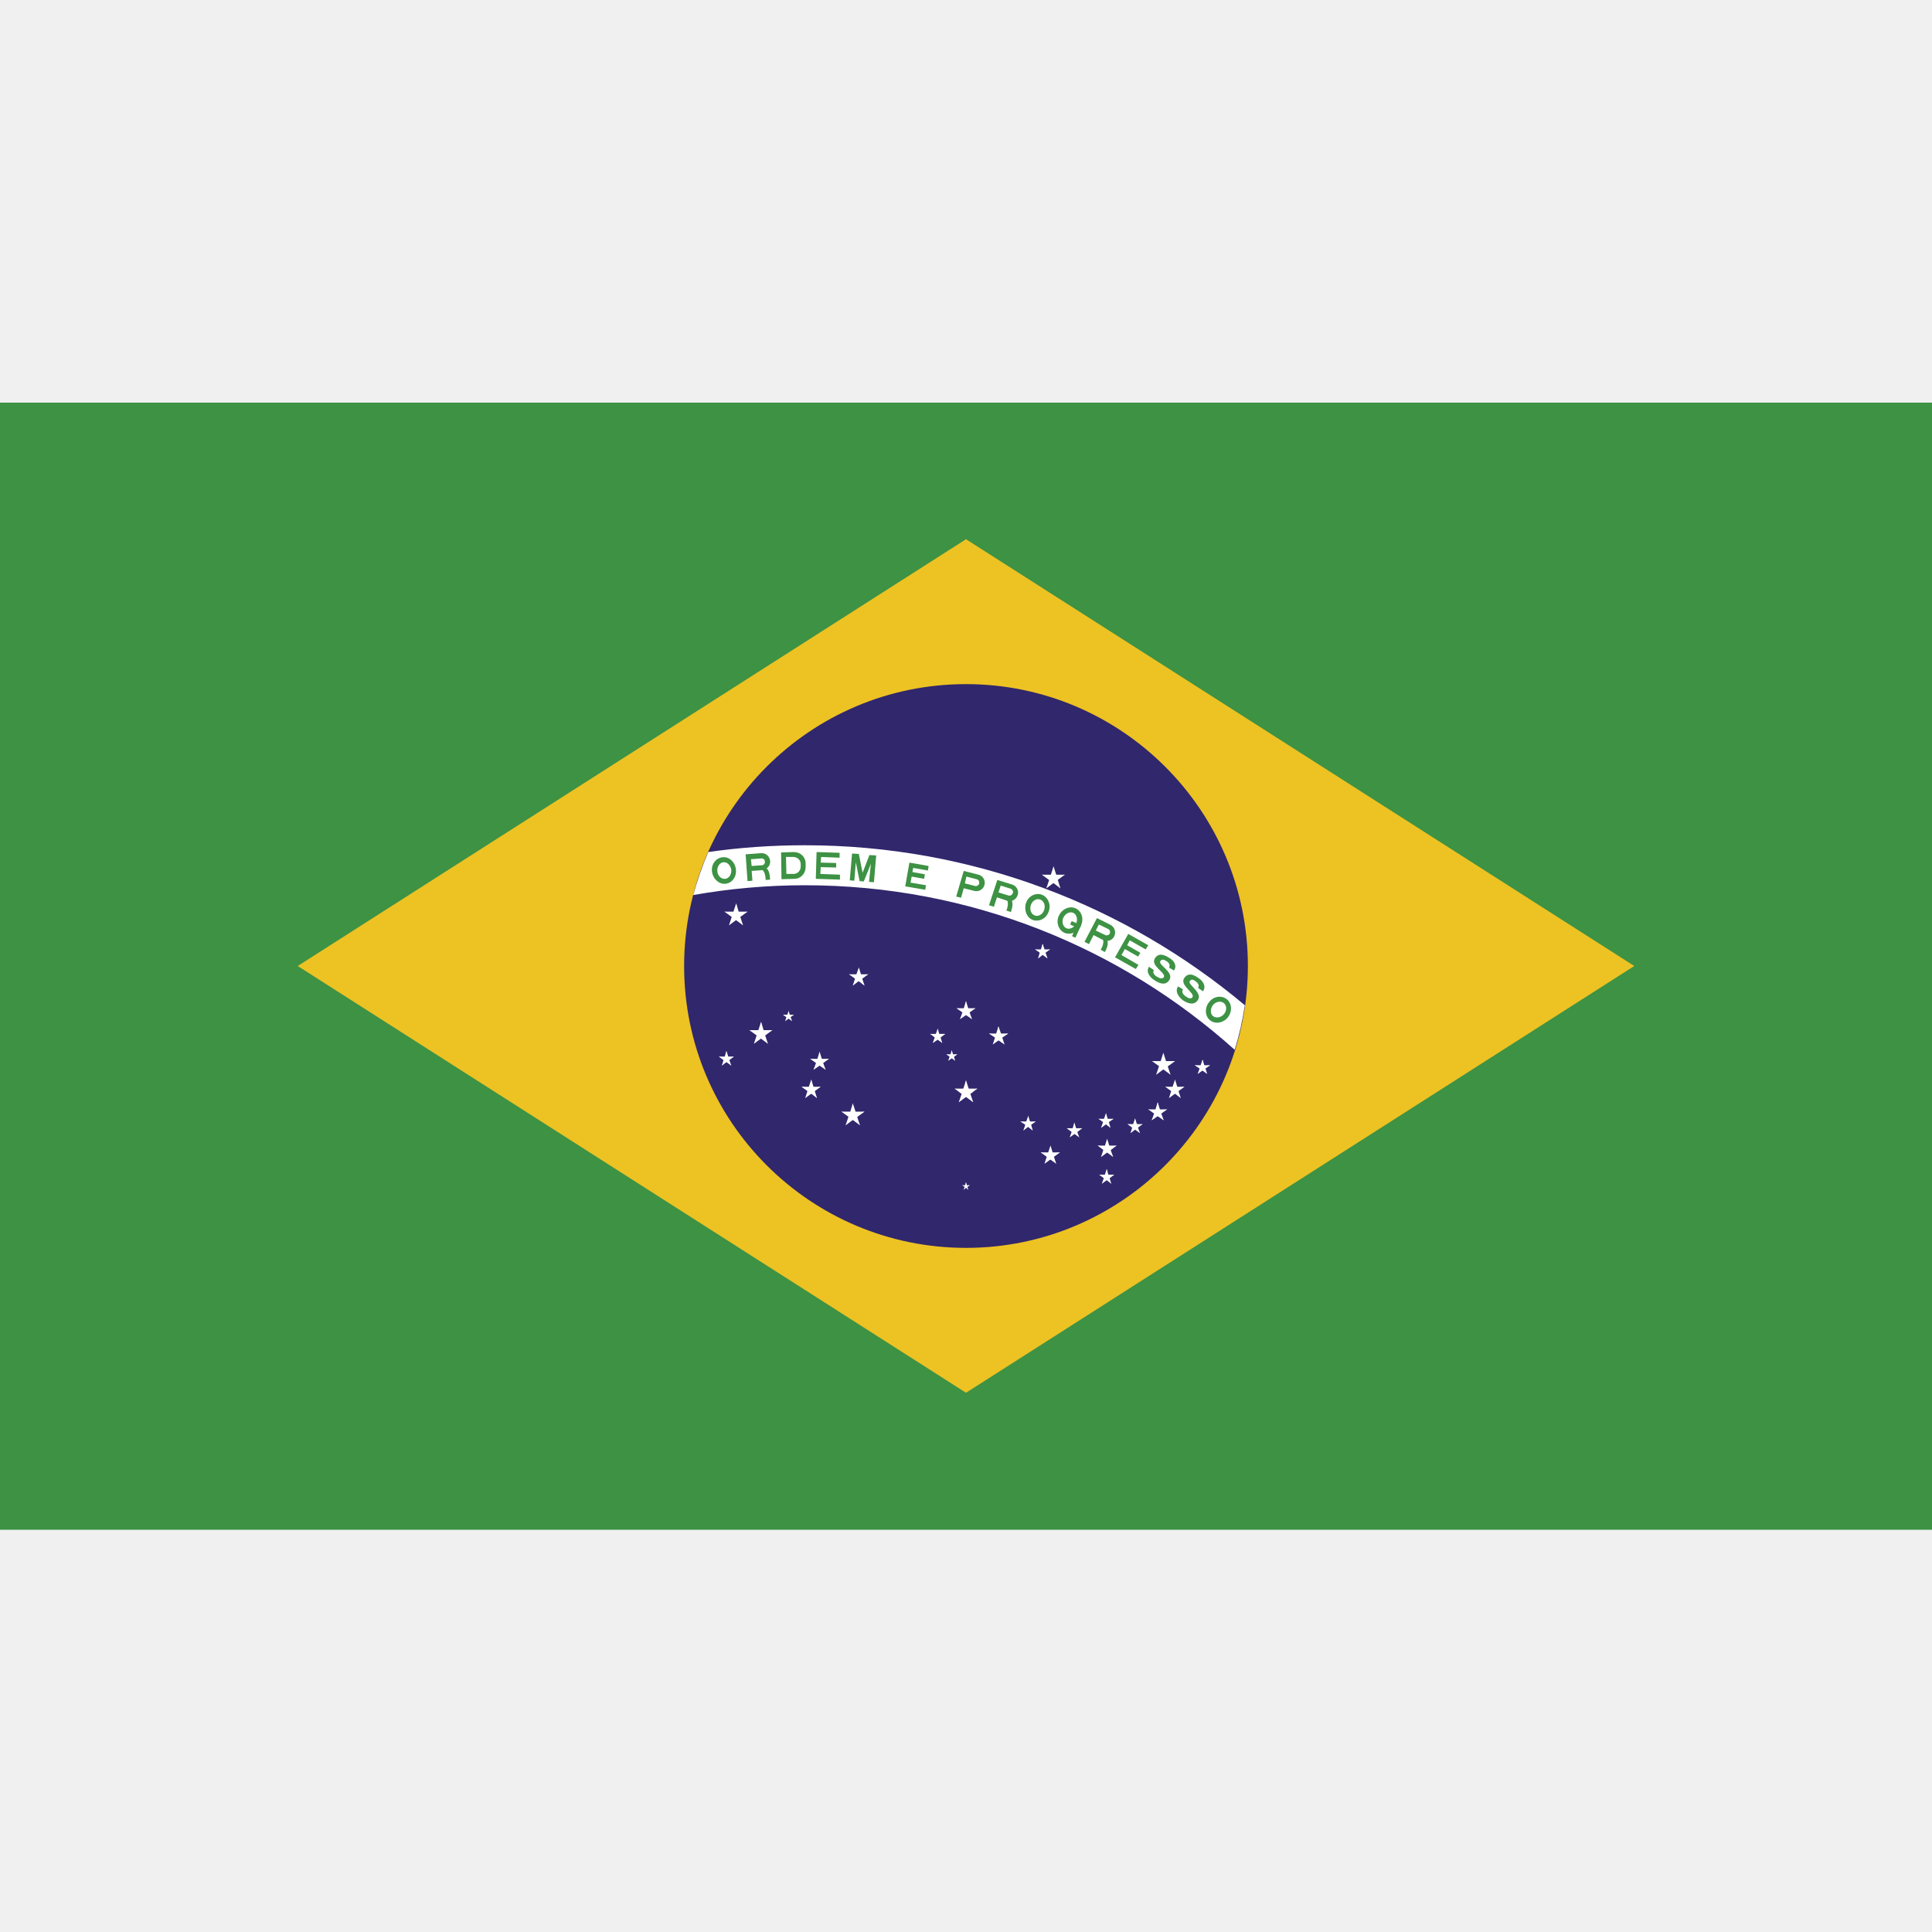
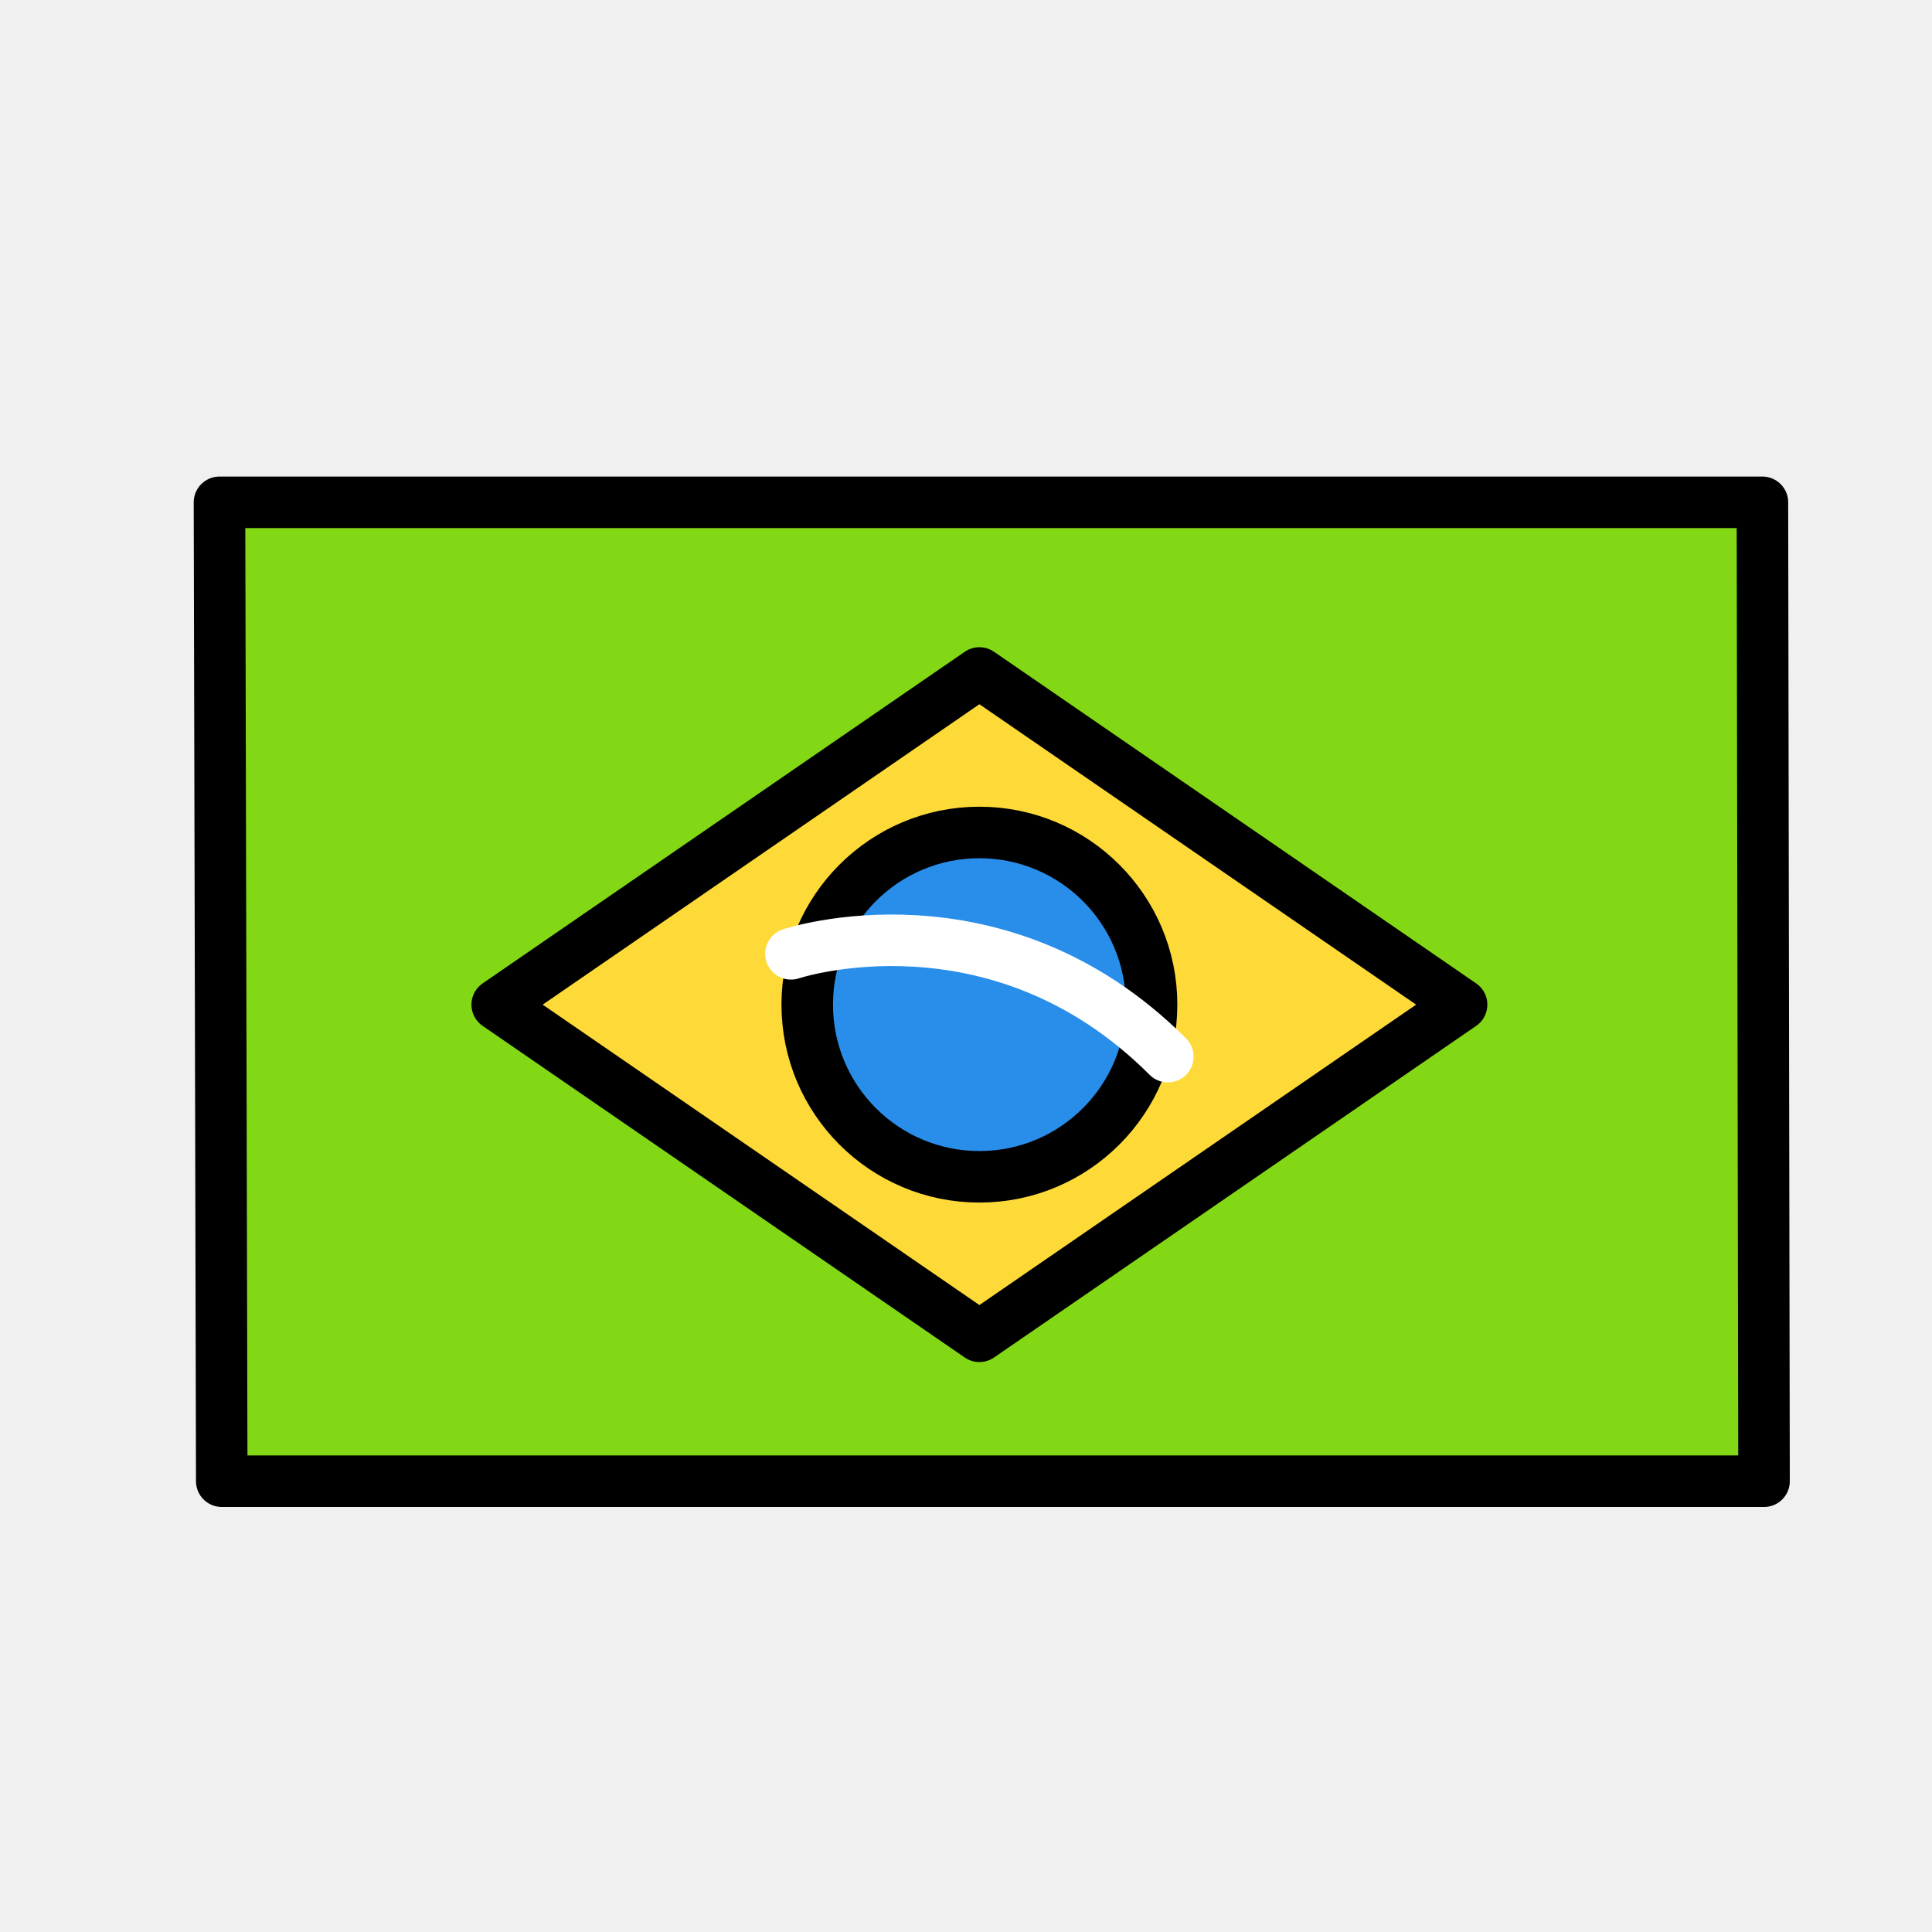
- <svg xmlns="http://www.w3.org/2000/svg" id="Layer_1" style="enable-background:new 0 0 512 512;" version="1.1" viewBox="0 0 512 512" xml:space="preserve">
-   <style type="text/css">
- 	.st0{fill:#3D9244;}
- 	.st1{fill:#EDC223;}
- 	.st2{fill:#31276C;}
- 	.st3{fill:#FFFFFF;}
- 	.st4{fill-rule:evenodd;clip-rule:evenodd;fill:#3D9244;}
- </style>
-   <g id="XMLID_1_">
-     <rect class="st0" height="298.7" id="XMLID_305_" width="512" y="106.7" />
-     <polygon class="st1" id="XMLID_304_" points="78.9,256 256,369.1 433.1,256 256,142.9  " />
-     <path class="st2" d="M330.7,256c0,41.2-33.5,74.7-74.7,74.7c-41.2,0-74.7-33.4-74.7-74.7   c0-41.2,33.4-74.7,74.7-74.7C297.2,181.3,330.7,214.8,330.7,256" id="XMLID_303_" />
-     <path class="st3" d="M213.3,224c-8.7,0-17.3,0.6-25.6,1.8c-1.6,3.7-2.9,7.5-4,11.4c9.6-1.7,19.5-2.6,29.6-2.6   c43.8,0,83.7,16.5,113.9,43.6c1.2-3.8,2.1-7.8,2.7-11.8C298.4,240,257.7,224,213.3,224" id="XMLID_302_" />
-     <path class="st4" d="M192.3,234.2c1.8-0.2,3-2,2.7-3.9c-0.2-1.9-1.9-3.4-3.6-3.1c-1.8,0.2-3,2-2.7,3.9   C189,233,190.6,234.4,192.3,234.2 M192.2,232.9c1-0.1,1.7-1.2,1.6-2.4c-0.2-1.2-1.1-2.1-2.1-2c-1,0.1-1.7,1.2-1.6,2.4   C190.2,232.1,191.1,233,192.2,232.9" />
-     <path class="st4" d="M198.1,233.5l1.3-0.1l-0.2-2.6l2.8-0.2c1.2-0.1,2.2-1.2,2.1-2.4c-0.1-1.2-1.1-2.2-2.4-2.1l-4.1,0.3   L198.1,233.5z M199.2,229.5l2.7-0.2c0.5,0,0.9-0.5,0.8-1c0-0.5-0.5-0.9-1-0.8l-2.7,0.2L199.2,229.5z" />
-     <path class="st0" d="M204.1,233.1c-0.1-1-0.2-3.3-1.7-3.1l-1.9,0.1c2.2-0.2,2.4,2.1,2.4,3.1" id="XMLID_297_" />
-     <path class="st4" d="M207.1,233l3.4-0.1c1.7,0,3-1.4,3-3.1l0-1c0-1.7-1.4-3-3.1-3l-3.4,0.1L207.1,233z M208.4,231.6l1.9,0   c1.1,0,1.9-0.9,1.9-2l0-0.6c0-1.1-0.9-1.9-2-1.9l-1.9,0L208.4,231.6z" />
-     <polygon class="st0" id="XMLID_294_" points="216.2,232.9 222.6,233.1 222.6,231.8 217.4,231.6 217.5,229.8 221.6,229.9    221.6,228.7 217.5,228.6 217.6,227.1 222.5,227.3 222.5,226 216.4,225.8  " />
-     <polygon class="st0" id="XMLID_293_" points="225.2,233.3 226.4,233.4 226.8,228.5 227.8,233.5 228.9,233.6 230.8,228.9    230.3,233.7 231.6,233.8 232.2,226.7 230.4,226.6 228.6,231.3 227.6,226.3 225.8,226.2  " />
-     <polygon class="st0" id="XMLID_292_" points="239.9,234.9 245.2,235.8 245.4,234.6 241.3,233.9 241.6,232.3 244.9,232.9    245.1,231.7 241.8,231.1 242,230 245.9,230.7 246.1,229.5 241,228.6  " />
-     <path class="st4" d="M253.4,237.6l1.3,0.3l0.7-2.5l2.8,0.7c1.2,0.3,2.4-0.4,2.7-1.6c0.3-1.2-0.4-2.4-1.6-2.7l-3.9-1L253.4,237.6z    M255.7,234.1l2.7,0.7c0.5,0.1,1-0.2,1.1-0.7c0.1-0.5-0.2-1-0.7-1.1l-2.7-0.7L255.7,234.1z" />
-     <path class="st4" d="M262.1,239.9l1.3,0.4l0.8-2.5l2.7,0.9c1.2,0.4,2.4-0.3,2.8-1.5c0.4-1.2-0.3-2.4-1.5-2.8l-3.9-1.2L262.1,239.9z    M264.6,236.5l2.6,0.8c0.5,0.2,1-0.1,1.2-0.6c0.2-0.5-0.1-1-0.6-1.2l-2.6-0.8L264.6,236.5z" />
-     <path class="st0" d="M267.9,241.7c0.3-1,1-3.1-0.5-3.6l-1.8-0.6c2.1,0.7,1.5,2.8,1.1,3.8" id="XMLID_287_" />
-     <path class="st4" d="M273.7,243.8c1.7,0.6,3.6-0.4,4.2-2.2c0.7-1.8-0.1-3.8-1.8-4.5c-1.7-0.6-3.6,0.4-4.2,2.2   C271.3,241.2,272.1,243.2,273.7,243.8 M274.2,242.6c1,0.4,2.1-0.3,2.5-1.4c0.4-1.2,0-2.4-1-2.8c-1-0.4-2.1,0.3-2.5,1.4   C272.8,241,273.2,242.2,274.2,242.6" />
-     <path class="st4" d="M282.1,247.2c1.6,0.7,3.6-0.2,4.4-2c0.8-1.8,0.1-3.8-1.5-4.5c-1.6-0.7-3.6,0.2-4.4,2   C279.8,244.4,280.5,246.5,282.1,247.2 M282.6,246c0.9,0.4,2.1-0.2,2.6-1.3c0.5-1.1,0.1-2.4-0.8-2.8c-0.9-0.4-2.1,0.2-2.6,1.3   C281.3,244.3,281.7,245.6,282.6,246" />
-     <polygon class="st0" id="XMLID_282_" points="284,244.1 286.5,245.2 286,246.1 283.6,245  " />
-     <polygon class="st0" id="XMLID_281_" points="285.5,244.8 286.5,245.2 285,248.5 284.1,248.1  " />
-     <path class="st4" d="M287.4,249.6l1.2,0.6l1.2-2.4l2.5,1.3c1.1,0.6,2.5,0.1,3-1c0.5-1.1,0.1-2.4-1-3l-3.6-1.8L287.4,249.6z    M290.4,246.6l2.5,1.2c0.5,0.2,1,0,1.2-0.4c0.2-0.5,0-1-0.4-1.2l-2.5-1.2L290.4,246.6z" />
-     <path class="st0" d="M292.8,252.3c0.5-0.9,1.4-2.9,0.1-3.6l-1.7-0.9c2,1,1,3,0.5,3.9" id="XMLID_278_" />
-     <polygon class="st0" id="XMLID_277_" points="295.5,253.7 301,256.8 301.7,255.7 297.2,253.1 298.1,251.5 301.6,253.5 302.2,252.5    298.7,250.5 299.4,249.2 303.6,251.6 304.3,250.5 299,247.5  " />
-     <path class="st0" d="M305.8,257.1c-0.4,0.6,0,1.3,0.9,1.8c0.9,0.5,1.4,0.5,1.7,0.1c0.8-1.2-3.7-3-2.3-5.1   c1.2-1.8,3.2-0.4,4,0.1c0.8,0.5,2,1.8,1,3.2l-1.3-0.8c0.4-0.6,0-1.3-0.7-1.7c-0.6-0.4-1.2-0.6-1.6,0c-0.7,1,3.7,2.9,2.4,5   c-1,1.6-2.7,0.9-3.9,0.1c-1-0.6-2.5-2.1-1.5-3.6L305.8,257.1z" id="XMLID_276_" />
-     <path class="st0" d="M313.5,262.2c-0.4,0.6-0.1,1.3,0.8,1.9c0.8,0.6,1.4,0.6,1.7,0.2c0.8-1.2-3.6-3.2-2.1-5.2   c1.3-1.8,3.3-0.2,4,0.3c0.7,0.5,1.9,1.9,0.9,3.3l-1.3-0.9c0.4-0.6,0-1.3-0.6-1.7c-0.6-0.5-1.2-0.7-1.6-0.1   c-0.7,0.9,3.6,3.1,2.1,5.1c-1.1,1.5-2.8,0.7-3.9,0c-0.9-0.7-2.3-2.2-1.3-3.7L313.5,262.2z" id="XMLID_275_" />
-     <path class="st4" d="M320.7,270.4c1.4,1.1,3.5,0.7,4.7-0.8c1.2-1.5,1.1-3.7-0.3-4.8c-1.4-1.1-3.5-0.8-4.7,0.8   C319.2,267.1,319.3,269.3,320.7,270.4 M321.5,269.3c0.8,0.6,2.1,0.4,2.9-0.6c0.8-1,0.7-2.3-0.1-2.9c-0.8-0.6-2.1-0.4-2.9,0.6   C320.7,267.4,320.7,268.7,321.5,269.3" />
-     <polygon class="st3" id="XMLID_272_" points="195.1,239.4 194.1,242.4 195.6,242.9  " />
-     <polygon class="st3" id="XMLID_271_" points="195.1,239.4 196,242.4 194.5,242.9  " />
-     <polygon class="st3" id="XMLID_270_" points="198.1,241.6 194.9,241.6 194.9,243.2  " />
-     <polygon class="st3" id="XMLID_269_" points="198.1,241.6 195.5,243.5 194.6,242.2  " />
-     <polygon class="st3" id="XMLID_268_" points="192,241.6 194.6,243.5 195.5,242.2  " />
-     <polygon class="st3" id="XMLID_267_" points="192,241.6 195.2,241.6 195.2,243.2  " />
-     <polygon class="st3" id="XMLID_266_" points="196.9,245.2 195.9,242.1 194.4,242.6  " />
-     <polygon class="st3" id="XMLID_265_" points="196.9,245.2 194.3,243.3 195.3,242  " />
-     <polygon class="st3" id="XMLID_264_" points="193.2,245.2 195.8,243.3 194.8,242  " />
-     <polygon class="st3" id="XMLID_263_" points="193.2,245.2 194.2,242.1 195.7,242.6  " />
-     <polygon class="st3" id="XMLID_262_" points="201.7,270.8 200.7,273.8 202.2,274.3  " />
-     <polygon class="st3" id="XMLID_261_" points="201.7,270.8 202.6,273.8 201.1,274.3  " />
-     <polygon class="st3" id="XMLID_260_" points="204.7,273 201.5,273 201.5,274.6  " />
-     <polygon class="st3" id="XMLID_259_" points="204.7,273 202.1,274.9 201.2,273.6  " />
-     <polygon class="st3" id="XMLID_258_" points="198.6,273 201.2,274.9 202.1,273.6  " />
-     <polygon class="st3" id="XMLID_257_" points="198.6,273 201.8,273 201.8,274.6  " />
-     <polygon class="st3" id="XMLID_256_" points="203.5,276.6 202.5,273.5 201,274  " />
-     <polygon class="st3" id="XMLID_255_" points="203.5,276.6 200.9,274.7 201.9,273.4  " />
-     <polygon class="st3" id="XMLID_254_" points="199.8,276.6 202.4,274.7 201.4,273.4  " />
-     <polygon class="st3" id="XMLID_253_" points="199.8,276.6 200.8,273.5 202.3,274  " />
-     <polygon class="st3" id="XMLID_252_" points="192.5,278.5 191.9,280.6 192.9,280.9  " />
-     <polygon class="st3" id="XMLID_251_" points="192.5,278.5 193.2,280.6 192.2,280.9  " />
-     <polygon class="st3" id="XMLID_250_" points="194.5,280 192.4,280 192.4,281.1  " />
-     <polygon class="st3" id="XMLID_249_" points="194.5,280 192.8,281.3 192.2,280.4  " />
-     <polygon class="st3" id="XMLID_248_" points="190.5,280 192.2,281.3 192.8,280.4  " />
-     <polygon class="st3" id="XMLID_247_" points="190.5,280 192.6,280 192.6,281.1  " />
-     <polygon class="st3" id="XMLID_246_" points="193.8,282.4 193.1,280.4 192.1,280.7  " />
-     <polygon class="st3" id="XMLID_245_" points="193.8,282.4 192,281.1 192.7,280.3  " />
-     <polygon class="st3" id="XMLID_244_" points="191.3,282.4 193,281.1 192.4,280.3  " />
-     <polygon class="st3" id="XMLID_243_" points="191.3,282.4 191.9,280.4 192.9,280.7  " />
-     <polygon class="st3" id="XMLID_242_" points="209,267.9 208.5,269.3 209.2,269.6  " />
-     <polygon class="st3" id="XMLID_241_" points="209,267.9 209.4,269.3 208.7,269.6  " />
-     <polygon class="st3" id="XMLID_240_" points="210.4,268.9 208.9,268.9 208.9,269.7  " />
-     <polygon class="st3" id="XMLID_239_" points="210.4,268.9 209.2,269.8 208.7,269.2  " />
-     <polygon class="st3" id="XMLID_238_" points="207.5,268.9 208.7,269.8 209.2,269.2  " />
-     <polygon class="st3" id="XMLID_237_" points="207.5,268.9 209,268.9 209,269.7  " />
-     <polygon class="st3" id="XMLID_236_" points="209.9,270.6 209.4,269.2 208.7,269.4  " />
-     <polygon class="st3" id="XMLID_235_" points="209.9,270.6 208.6,269.7 209.1,269.1  " />
-     <polygon class="st3" id="XMLID_234_" points="208.1,270.6 209.3,269.7 208.9,269.1  " />
-     <polygon class="st3" id="XMLID_233_" points="208.1,270.6 208.5,269.2 209.3,269.4  " />
-     <polygon class="st3" id="XMLID_232_" points="217.2,278.7 216.4,281.3 217.6,281.7  " />
-     <polygon class="st3" id="XMLID_231_" points="217.2,278.7 218,281.3 216.8,281.7  " />
-     <polygon class="st3" id="XMLID_230_" points="219.7,280.6 217.1,280.6 217.1,281.9  " />
-     <polygon class="st3" id="XMLID_229_" points="219.7,280.6 217.6,282.1 216.8,281.1  " />
-     <polygon class="st3" id="XMLID_228_" points="214.7,280.6 216.8,282.1 217.6,281.1  " />
-     <polygon class="st3" id="XMLID_227_" points="214.7,280.6 217.3,280.6 217.3,281.9  " />
-     <polygon class="st3" id="XMLID_226_" points="218.8,283.5 217.9,281 216.7,281.4  " />
-     <polygon class="st3" id="XMLID_225_" points="218.8,283.5 216.6,282 217.4,280.9  " />
-     <polygon class="st3" id="XMLID_224_" points="215.6,283.5 217.8,282 217,280.9  " />
-     <polygon class="st3" id="XMLID_223_" points="215.6,283.5 216.5,281 217.7,281.4  " />
-     <polygon class="st3" id="XMLID_222_" points="215,286.1 214.1,288.7 215.4,289.1  " />
-     <polygon class="st3" id="XMLID_221_" points="215,286.1 215.8,288.7 214.5,289.1  " />
-     <polygon class="st3" id="XMLID_220_" points="217.5,288 214.8,288 214.8,289.3  " />
-     <polygon class="st3" id="XMLID_219_" points="217.5,288 215.3,289.6 214.6,288.5  " />
-     <polygon class="st3" id="XMLID_218_" points="212.4,288 214.6,289.6 215.4,288.5  " />
-     <polygon class="st3" id="XMLID_217_" points="212.4,288 215.1,288 215.1,289.3  " />
-     <polygon class="st3" id="XMLID_216_" points="216.5,291 215.7,288.4 214.4,288.8  " />
-     <polygon class="st3" id="XMLID_215_" points="216.5,291 214.4,289.4 215.2,288.3  " />
-     <polygon class="st3" id="XMLID_214_" points="213.4,291 215.6,289.4 214.8,288.3  " />
-     <polygon class="st3" id="XMLID_213_" points="213.4,291 214.2,288.4 215.5,288.8  " />
-     <polygon class="st3" id="XMLID_212_" points="279.2,229.6 278.2,232.7 279.7,233.2  " />
-     <polygon class="st3" id="XMLID_211_" points="279.2,229.6 280.2,232.7 278.6,233.2  " />
-     <polygon class="st3" id="XMLID_210_" points="282.2,231.8 279,231.8 279,233.4  " />
-     <polygon class="st3" id="XMLID_209_" points="282.2,231.8 279.6,233.7 278.7,232.4  " />
-     <polygon class="st3" id="XMLID_208_" points="276.1,231.8 278.7,233.7 279.7,232.4  " />
-     <polygon class="st3" id="XMLID_207_" points="276.1,231.8 279.3,231.8 279.3,233.4  " />
-     <polygon class="st3" id="XMLID_206_" points="281,235.4 280.1,232.4 278.5,232.9  " />
-     <polygon class="st3" id="XMLID_205_" points="281,235.4 278.5,233.5 279.4,232.2  " />
-     <polygon class="st3" id="XMLID_204_" points="277.3,235.4 279.9,233.5 278.9,232.2  " />
-     <polygon class="st3" id="XMLID_203_" points="277.3,235.4 278.3,232.4 279.8,232.9  " />
-     <polygon class="st3" id="XMLID_202_" points="308.3,279 307.3,282.1 308.9,282.5  " />
-     <polygon class="st3" id="XMLID_201_" points="308.3,279 309.3,282.1 307.8,282.5  " />
-     <polygon class="st3" id="XMLID_200_" points="311.4,281.2 308.2,281.2 308.2,282.8  " />
-     <polygon class="st3" id="XMLID_199_" points="311.4,281.2 308.8,283.1 307.8,281.8  " />
-     <polygon class="st3" id="XMLID_198_" points="305.3,281.2 307.9,283.1 308.8,281.8  " />
-     <polygon class="st3" id="XMLID_197_" points="305.3,281.2 308.5,281.2 308.5,282.8  " />
-     <polygon class="st3" id="XMLID_196_" points="310.2,284.8 309.2,281.8 307.7,282.2  " />
-     <polygon class="st3" id="XMLID_195_" points="310.2,284.8 307.6,282.9 308.6,281.6  " />
-     <polygon class="st3" id="XMLID_194_" points="306.4,284.8 309,282.9 308.1,281.6  " />
-     <polygon class="st3" id="XMLID_193_" points="306.4,284.8 307.4,281.8 308.9,282.2  " />
-     <polygon class="st3" id="XMLID_192_" points="318.7,280.8 318,282.8 319,283.1  " />
-     <polygon class="st3" id="XMLID_191_" points="318.7,280.8 319.3,282.8 318.3,283.1  " />
-     <polygon class="st3" id="XMLID_190_" points="320.7,282.3 318.6,282.3 318.6,283.3  " />
-     <polygon class="st3" id="XMLID_189_" points="320.7,282.3 319,283.5 318.4,282.7  " />
-     <polygon class="st3" id="XMLID_188_" points="316.6,282.3 318.4,283.5 319,282.7  " />
-     <polygon class="st3" id="XMLID_187_" points="316.6,282.3 318.8,282.3 318.8,283.3  " />
-     <polygon class="st3" id="XMLID_186_" points="319.9,284.6 319.3,282.6 318.3,282.9  " />
-     <polygon class="st3" id="XMLID_185_" points="319.9,284.6 318.2,283.4 318.8,282.5  " />
-     <polygon class="st3" id="XMLID_184_" points="317.4,284.6 319.1,283.4 318.5,282.5  " />
-     <polygon class="st3" id="XMLID_183_" points="317.4,284.6 318.1,282.6 319.1,282.9  " />
-     <polygon class="st3" id="XMLID_182_" points="311.4,286.1 310.5,288.7 311.8,289.1  " />
-     <polygon class="st3" id="XMLID_181_" points="311.4,286.1 312.2,288.7 310.9,289.1  " />
-     <polygon class="st3" id="XMLID_180_" points="313.9,288 311.2,288 311.2,289.3  " />
-     <polygon class="st3" id="XMLID_179_" points="313.9,288 311.7,289.6 311,288.5  " />
-     <polygon class="st3" id="XMLID_178_" points="308.8,288 311,289.6 311.8,288.5  " />
-     <polygon class="st3" id="XMLID_177_" points="308.8,288 311.5,288 311.5,289.3  " />
-     <polygon class="st3" id="XMLID_176_" points="312.9,291 312.1,288.4 310.8,288.8  " />
-     <polygon class="st3" id="XMLID_175_" points="312.9,291 310.8,289.4 311.6,288.3  " />
-     <polygon class="st3" id="XMLID_174_" points="309.8,291 312,289.4 311.2,288.3  " />
-     <polygon class="st3" id="XMLID_173_" points="309.8,291 310.6,288.4 311.9,288.8  " />
-     <polygon class="st3" id="XMLID_172_" points="293.4,301.8 292.6,304.3 293.8,304.7  " />
-     <polygon class="st3" id="XMLID_171_" points="293.4,301.8 294.2,304.3 292.9,304.7  " />
-     <polygon class="st3" id="XMLID_170_" points="295.9,303.6 293.3,303.6 293.3,305  " />
-     <polygon class="st3" id="XMLID_169_" points="295.9,303.6 293.8,305.2 293,304.1  " />
-     <polygon class="st3" id="XMLID_168_" points="290.9,303.6 293,305.2 293.8,304.1  " />
-     <polygon class="st3" id="XMLID_167_" points="290.9,303.6 293.5,303.6 293.5,305  " />
-     <polygon class="st3" id="XMLID_166_" points="295,306.6 294.1,304.1 292.9,304.5  " />
-     <polygon class="st3" id="XMLID_165_" points="295,306.6 292.8,305 293.6,304  " />
-     <polygon class="st3" id="XMLID_164_" points="291.8,306.6 294,305 293.2,304  " />
-     <polygon class="st3" id="XMLID_163_" points="291.8,306.6 292.6,304.1 293.9,304.5  " />
-     <polygon class="st3" id="XMLID_162_" points="293.3,309.8 292.6,311.9 293.6,312.2  " />
-     <polygon class="st3" id="XMLID_161_" points="293.3,309.8 293.9,311.9 292.9,312.2  " />
-     <polygon class="st3" id="XMLID_160_" points="295.3,311.3 293.2,311.3 293.2,312.4  " />
-     <polygon class="st3" id="XMLID_159_" points="295.3,311.3 293.6,312.6 293,311.7  " />
-     <polygon class="st3" id="XMLID_158_" points="291.3,311.3 293,312.6 293.6,311.7  " />
-     <polygon class="st3" id="XMLID_157_" points="291.3,311.3 293.4,311.3 293.4,312.4  " />
-     <polygon class="st3" id="XMLID_156_" points="294.5,313.7 293.9,311.7 292.9,312  " />
-     <polygon class="st3" id="XMLID_155_" points="294.5,313.7 292.8,312.4 293.4,311.6  " />
-     <polygon class="st3" id="XMLID_154_" points="292,313.7 293.8,312.4 293.1,311.6  " />
-     <polygon class="st3" id="XMLID_153_" points="292,313.7 292.7,311.7 293.7,312  " />
-     <polygon class="st3" id="XMLID_152_" points="300.8,296.4 300.1,298.5 301.2,298.8  " />
-     <polygon class="st3" id="XMLID_151_" points="300.8,296.4 301.5,298.5 300.4,298.8  " />
-     <polygon class="st3" id="XMLID_150_" points="302.8,297.9 300.7,297.9 300.7,299  " />
-     <polygon class="st3" id="XMLID_149_" points="302.8,297.9 301.1,299.2 300.5,298.3  " />
-     <polygon class="st3" id="XMLID_148_" points="298.8,297.9 300.5,299.2 301.1,298.3  " />
-     <polygon class="st3" id="XMLID_147_" points="298.8,297.9 300.9,297.9 300.9,299  " />
-     <polygon class="st3" id="XMLID_146_" points="302.1,300.3 301.4,298.3 300.4,298.6  " />
-     <polygon class="st3" id="XMLID_145_" points="302.1,300.3 300.3,299 301,298.2  " />
-     <polygon class="st3" id="XMLID_144_" points="299.6,300.3 301.3,299 300.6,298.2  " />
-     <polygon class="st3" id="XMLID_143_" points="299.6,300.3 300.2,298.3 301.2,298.6  " />
-     <polygon class="st3" id="XMLID_142_" points="306.8,292.1 306,294.7 307.2,295.1  " />
-     <polygon class="st3" id="XMLID_141_" points="306.8,292.1 307.6,294.7 306.4,295.1  " />
-     <polygon class="st3" id="XMLID_140_" points="309.3,294 306.7,294 306.7,295.3  " />
-     <polygon class="st3" id="XMLID_139_" points="309.3,294 307.2,295.5 306.4,294.5  " />
-     <polygon class="st3" id="XMLID_138_" points="304.3,294 306.4,295.5 307.2,294.5  " />
-     <polygon class="st3" id="XMLID_137_" points="304.3,294 306.9,294 306.9,295.3  " />
-     <polygon class="st3" id="XMLID_136_" points="308.4,296.9 307.5,294.4 306.3,294.8  " />
-     <polygon class="st3" id="XMLID_135_" points="308.4,296.9 306.2,295.4 307,294.3  " />
-     <polygon class="st3" id="XMLID_134_" points="305.2,296.9 307.4,295.4 306.6,294.3  " />
-     <polygon class="st3" id="XMLID_133_" points="305.2,296.9 306.1,294.4 307.3,294.8  " />
-     <polygon class="st3" id="XMLID_132_" points="293.1,295 292.4,297 293.4,297.4  " />
-     <polygon class="st3" id="XMLID_131_" points="293.1,295 293.7,297 292.7,297.4  " />
-     <polygon class="st3" id="XMLID_130_" points="295.1,296.5 293,296.5 293,297.5  " />
-     <polygon class="st3" id="XMLID_129_" points="295.1,296.5 293.4,297.7 292.8,296.9  " />
-     <polygon class="st3" id="XMLID_128_" points="291.1,296.5 292.8,297.7 293.4,296.9  " />
-     <polygon class="st3" id="XMLID_127_" points="291.1,296.5 293.2,296.5 293.2,297.5  " />
-     <polygon class="st3" id="XMLID_126_" points="294.3,298.9 293.7,296.8 292.7,297.1  " />
-     <polygon class="st3" id="XMLID_125_" points="294.3,298.9 292.6,297.6 293.2,296.8  " />
-     <polygon class="st3" id="XMLID_124_" points="291.8,298.9 293.6,297.6 292.9,296.8  " />
-     <polygon class="st3" id="XMLID_123_" points="291.8,298.9 292.5,296.8 293.5,297.1  " />
-     <polygon class="st3" id="XMLID_122_" points="227.6,256.4 226.7,258.9 228,259.3  " />
-     <polygon class="st3" id="XMLID_121_" points="227.6,256.4 228.4,258.9 227.1,259.3  " />
-     <polygon class="st3" id="XMLID_120_" points="230.1,258.2 227.4,258.2 227.4,259.5  " />
-     <polygon class="st3" id="XMLID_119_" points="230.1,258.2 227.9,259.8 227.2,258.7  " />
-     <polygon class="st3" id="XMLID_118_" points="225,258.2 227.2,259.8 228,258.7  " />
-     <polygon class="st3" id="XMLID_117_" points="225,258.2 227.7,258.2 227.7,259.5  " />
-     <polygon class="st3" id="XMLID_116_" points="229.1,261.2 228.3,258.7 227,259.1  " />
-     <polygon class="st3" id="XMLID_115_" points="229.1,261.2 227,259.6 227.8,258.5  " />
-     <polygon class="st3" id="XMLID_114_" points="226,261.2 228.1,259.6 227.4,258.5  " />
-     <polygon class="st3" id="XMLID_113_" points="226,261.2 226.8,258.7 228.1,259.1  " />
-     <polygon class="st3" id="XMLID_112_" points="276.3,250.1 275.7,252.1 276.7,252.5  " />
-     <polygon class="st3" id="XMLID_111_" points="276.3,250.1 277,252.1 276,252.5  " />
-     <polygon class="st3" id="XMLID_110_" points="278.3,251.6 276.2,251.6 276.2,252.6  " />
-     <polygon class="st3" id="XMLID_109_" points="278.3,251.6 276.6,252.8 276,252  " />
-     <polygon class="st3" id="XMLID_108_" points="274.3,251.6 276,252.8 276.6,252  " />
-     <polygon class="st3" id="XMLID_107_" points="274.3,251.6 276.4,251.6 276.4,252.6  " />
-     <polygon class="st3" id="XMLID_106_" points="277.6,254 276.9,251.9 275.9,252.3  " />
-     <polygon class="st3" id="XMLID_105_" points="277.6,254 275.8,252.7 276.5,251.8  " />
-     <polygon class="st3" id="XMLID_104_" points="275.1,254 276.8,252.7 276.2,251.8  " />
-     <polygon class="st3" id="XMLID_103_" points="275.1,254 275.7,251.9 276.7,252.3  " />
-     <polygon class="st3" id="XMLID_102_" points="256,286.3 255,289.4 256.5,289.9  " />
-     <polygon class="st3" id="XMLID_101_" points="256,286.3 257,289.4 255.5,289.9  " />
-     <polygon class="st3" id="XMLID_100_" points="259,288.5 255.8,288.5 255.8,290.1  " />
-     <polygon class="st3" id="XMLID_99_" points="259,288.5 256.5,290.4 255.5,289.1  " />
-     <polygon class="st3" id="XMLID_98_" points="253,288.5 255.5,290.4 256.5,289.1  " />
-     <polygon class="st3" id="XMLID_97_" points="253,288.5 256.2,288.5 256.2,290.1  " />
-     <polygon class="st3" id="XMLID_96_" points="257.9,292.1 256.9,289.1 255.4,289.6  " />
-     <polygon class="st3" id="XMLID_95_" points="257.9,292.1 255.3,290.2 256.2,288.9  " />
-     <polygon class="st3" id="XMLID_94_" points="254.1,292.1 256.7,290.2 255.8,288.9  " />
-     <polygon class="st3" id="XMLID_93_" points="254.1,292.1 255.1,289.1 256.6,289.6  " />
-     <polygon class="st3" id="XMLID_92_" points="264.6,272 263.8,274.5 265.1,275  " />
-     <polygon class="st3" id="XMLID_91_" points="264.6,272 265.5,274.5 264.2,275  " />
-     <polygon class="st3" id="XMLID_90_" points="267.2,273.9 264.5,273.9 264.5,275.2  " />
-     <polygon class="st3" id="XMLID_89_" points="267.2,273.9 265,275.4 264.2,274.3  " />
-     <polygon class="st3" id="XMLID_88_" points="262.1,273.9 264.3,275.4 265,274.3  " />
-     <polygon class="st3" id="XMLID_87_" points="262.1,273.9 264.8,273.9 264.8,275.2  " />
-     <polygon class="st3" id="XMLID_86_" points="266.2,276.8 265.4,274.3 264.1,274.7  " />
-     <polygon class="st3" id="XMLID_85_" points="266.2,276.8 264,275.3 264.8,274.2  " />
-     <polygon class="st3" id="XMLID_84_" points="263.1,276.8 265.2,275.3 264.4,274.2  " />
-     <polygon class="st3" id="XMLID_83_" points="263.1,276.8 263.9,274.3 265.2,274.7  " />
-     <polygon class="st3" id="XMLID_82_" points="256,265.3 255.2,267.9 256.4,268.3  " />
-     <polygon class="st3" id="XMLID_81_" points="256,265.3 256.8,267.9 255.6,268.3  " />
-     <polygon class="st3" id="XMLID_80_" points="258.5,267.2 255.9,267.2 255.9,268.5  " />
-     <polygon class="st3" id="XMLID_79_" points="258.5,267.2 256.4,268.7 255.6,267.6  " />
-     <polygon class="st3" id="XMLID_78_" points="253.5,267.2 255.6,268.7 256.4,267.6  " />
-     <polygon class="st3" id="XMLID_77_" points="253.5,267.2 256.1,267.2 256.1,268.5  " />
-     <polygon class="st3" id="XMLID_76_" points="257.6,270.1 256.7,267.6 255.5,268  " />
-     <polygon class="st3" id="XMLID_75_" points="257.6,270.1 255.4,268.6 256.2,267.5  " />
-     <polygon class="st3" id="XMLID_74_" points="254.4,270.1 256.6,268.6 255.8,267.5  " />
-     <polygon class="st3" id="XMLID_73_" points="254.4,270.1 255.3,267.6 256.5,268  " />
-     <polygon class="st3" id="XMLID_72_" points="248.5,272.6 247.8,274.6 248.8,274.9  " />
-     <polygon class="st3" id="XMLID_71_" points="248.5,272.6 249.1,274.6 248.1,274.9  " />
-     <polygon class="st3" id="XMLID_70_" points="250.5,274 248.4,274 248.4,275.1  " />
-     <polygon class="st3" id="XMLID_69_" points="250.5,274 248.8,275.3 248.2,274.4  " />
-     <polygon class="st3" id="XMLID_68_" points="246.5,274 248.2,275.3 248.8,274.4  " />
-     <polygon class="st3" id="XMLID_67_" points="246.5,274 248.6,274 248.6,275.1  " />
-     <polygon class="st3" id="XMLID_66_" points="249.7,276.4 249.1,274.4 248.1,274.7  " />
-     <polygon class="st3" id="XMLID_65_" points="249.7,276.4 248,275.2 248.6,274.3  " />
-     <polygon class="st3" id="XMLID_64_" points="247.2,276.4 249,275.2 248.3,274.3  " />
-     <polygon class="st3" id="XMLID_63_" points="247.2,276.4 247.9,274.4 248.9,274.7  " />
-     <polygon class="st3" id="XMLID_62_" points="252.2,278.3 251.8,279.8 252.5,280  " />
-     <polygon class="st3" id="XMLID_61_" points="252.2,278.3 252.7,279.8 252,280  " />
-     <polygon class="st3" id="XMLID_60_" points="253.7,279.4 252.2,279.4 252.2,280.2  " />
-     <polygon class="st3" id="XMLID_59_" points="253.7,279.4 252.5,280.3 252,279.7  " />
-     <polygon class="st3" id="XMLID_58_" points="250.8,279.4 252,280.3 252.5,279.7  " />
-     <polygon class="st3" id="XMLID_57_" points="250.8,279.4 252.3,279.4 252.3,280.2  " />
-     <polygon class="st3" id="XMLID_56_" points="253.1,281.1 252.7,279.6 251.9,279.9  " />
-     <polygon class="st3" id="XMLID_55_" points="253.1,281.1 251.9,280.2 252.4,279.6  " />
-     <polygon class="st3" id="XMLID_54_" points="251.3,281.1 252.6,280.2 252.1,279.6  " />
-     <polygon class="st3" id="XMLID_53_" points="251.3,281.1 251.8,279.6 252.5,279.9  " />
-     <polygon class="st3" id="XMLID_52_" points="278.4,303.6 277.5,306.2 278.8,306.6  " />
-     <polygon class="st3" id="XMLID_51_" points="278.4,303.6 279.2,306.2 277.9,306.6  " />
-     <polygon class="st3" id="XMLID_50_" points="280.9,305.4 278.2,305.4 278.2,306.8  " />
-     <polygon class="st3" id="XMLID_49_" points="280.9,305.4 278.7,307 277.9,305.9  " />
-     <polygon class="st3" id="XMLID_48_" points="275.8,305.4 278,307 278.8,305.9  " />
-     <polygon class="st3" id="XMLID_47_" points="275.8,305.4 278.5,305.4 278.5,306.8  " />
-     <polygon class="st3" id="XMLID_46_" points="279.9,308.4 279.1,305.9 277.8,306.3  " />
-     <polygon class="st3" id="XMLID_45_" points="279.9,308.4 277.8,306.9 278.5,305.8  " />
-     <polygon class="st3" id="XMLID_44_" points="276.8,308.4 278.9,306.9 278.2,305.8  " />
-     <polygon class="st3" id="XMLID_43_" points="276.8,308.4 277.6,305.9 278.9,306.3  " />
-     <polygon class="st3" id="XMLID_42_" points="284.7,297.5 284.1,299.6 285.1,299.9  " />
-     <polygon class="st3" id="XMLID_41_" points="284.7,297.5 285.4,299.6 284.4,299.9  " />
-     <polygon class="st3" id="XMLID_40_" points="286.8,299 284.6,299 284.6,300.1  " />
-     <polygon class="st3" id="XMLID_39_" points="286.8,299 285.1,300.3 284.4,299.4  " />
-     <polygon class="st3" id="XMLID_38_" points="282.7,299 284.4,300.3 285.1,299.4  " />
-     <polygon class="st3" id="XMLID_37_" points="282.7,299 284.9,299 284.9,300.1  " />
-     <polygon class="st3" id="XMLID_36_" points="286,301.4 285.3,299.4 284.3,299.7  " />
-     <polygon class="st3" id="XMLID_35_" points="286,301.4 284.3,300.2 284.9,299.3  " />
-     <polygon class="st3" id="XMLID_34_" points="283.5,301.4 285.2,300.2 284.6,299.3  " />
-     <polygon class="st3" id="XMLID_33_" points="283.5,301.4 284.2,299.4 285.2,299.7  " />
-     <polygon class="st3" id="XMLID_32_" points="272.5,295.7 271.8,297.7 272.8,298.1  " />
-     <polygon class="st3" id="XMLID_31_" points="272.5,295.7 273.1,297.7 272.1,298.1  " />
-     <polygon class="st3" id="XMLID_30_" points="274.5,297.2 272.4,297.2 272.4,298.3  " />
-     <polygon class="st3" id="XMLID_29_" points="274.5,297.2 272.8,298.4 272.1,297.6  " />
-     <polygon class="st3" id="XMLID_28_" points="270.4,297.2 272.2,298.4 272.8,297.6  " />
-     <polygon class="st3" id="XMLID_27_" points="270.4,297.2 272.6,297.2 272.6,298.3  " />
-     <polygon class="st3" id="XMLID_26_" points="273.7,299.6 273.1,297.5 272,297.9  " />
-     <polygon class="st3" id="XMLID_25_" points="273.7,299.6 272,298.3 272.6,297.5  " />
-     <polygon class="st3" id="XMLID_24_" points="271.2,299.6 272.9,298.3 272.3,297.5  " />
-     <polygon class="st3" id="XMLID_23_" points="271.2,299.6 271.9,297.5 272.9,297.9  " />
-     <polygon class="st3" id="XMLID_22_" points="226,292.4 225.1,295.4 226.6,296  " />
-     <polygon class="st3" id="XMLID_21_" points="226,292.4 227,295.4 225.5,296  " />
-     <polygon class="st3" id="XMLID_20_" points="229.1,294.6 225.9,294.6 225.9,296.2  " />
-     <polygon class="st3" id="XMLID_19_" points="229.1,294.6 226.5,296.5 225.6,295.2  " />
-     <polygon class="st3" id="XMLID_18_" points="223,294.6 225.6,296.5 226.5,295.2  " />
-     <polygon class="st3" id="XMLID_17_" points="223,294.6 226.2,294.6 226.2,296.2  " />
-     <polygon class="st3" id="XMLID_16_" points="227.9,298.2 226.9,295.2 225.4,295.7  " />
-     <polygon class="st3" id="XMLID_15_" points="227.9,298.2 225.3,296.3 226.3,295  " />
-     <polygon class="st3" id="XMLID_14_" points="224.1,298.2 226.7,296.3 225.8,295  " />
-     <polygon class="st3" id="XMLID_13_" points="224.1,298.2 225.1,295.2 226.7,295.7  " />
-     <polygon class="st3" id="XMLID_12_" points="256,313.3 255.7,314.4 256.2,314.5  " />
-     <polygon class="st3" id="XMLID_11_" points="256,313.3 256.3,314.4 255.8,314.5  " />
-     <polygon class="st3" id="XMLID_10_" points="257,314.1 255.9,314.1 255.9,314.6  " />
-     <polygon class="st3" id="XMLID_9_" points="257,314.1 256.2,314.7 255.8,314.3  " />
-     <polygon class="st3" id="XMLID_8_" points="255,314.1 255.9,314.7 256.2,314.3  " />
-     <polygon class="st3" id="XMLID_7_" points="255,314.1 256.1,314.1 256.1,314.6  " />
-     <polygon class="st3" id="XMLID_6_" points="256.6,315.3 256.3,314.3 255.8,314.4  " />
-     <polygon class="st3" id="XMLID_5_" points="256.6,315.3 255.8,314.6 256.1,314.2  " />
-     <polygon class="st3" id="XMLID_4_" points="255.4,315.3 256.2,314.6 255.9,314.2  " />
-     <polygon class="st3" id="XMLID_3_" points="255.4,315.3 255.7,314.3 256.2,314.4  " />
+ <svg xmlns="http://www.w3.org/2000/svg" id="Brazil" style="enable-background:new 0 0 300 300;" version="1.1" viewBox="0 0 300 300" xml:space="preserve">
+   <g>
+     <polygon points="   273.668,78 34.081,78 34.433,230 273.919,230  " style="fill:#83D816;stroke:#000000;stroke-width:8;stroke-linecap:round;stroke-linejoin:round;stroke-miterlimit:10;" />
+     <polygon points="   152.081,207.501 77.207,156 152.081,104.499 226.954,156  " style="fill:#FEDA38;stroke:#000000;stroke-width:8;stroke-linecap:round;stroke-linejoin:round;stroke-miterlimit:10;" />
+     <circle cx="152.081" cy="156" r="26.734" style="fill:#288EEA;stroke:#000000;stroke-width:8;stroke-linecap:round;stroke-linejoin:round;stroke-miterlimit:10;" />
+     <path d="   M122.82,148.11c0,0,31.921-10.64,58.522,15.96" style="fill:none;stroke:#FFFFFF;stroke-width:8;stroke-linecap:round;stroke-linejoin:round;stroke-miterlimit:10;" />
  </g>
+   <g />
+   <g />
+   <g />
+   <g />
+   <g />
+   <g />
+   <g />
+   <g />
+   <g />
+   <g />
+   <g />
+   <g />
+   <g />
+   <g />
+   <g />
</svg>
